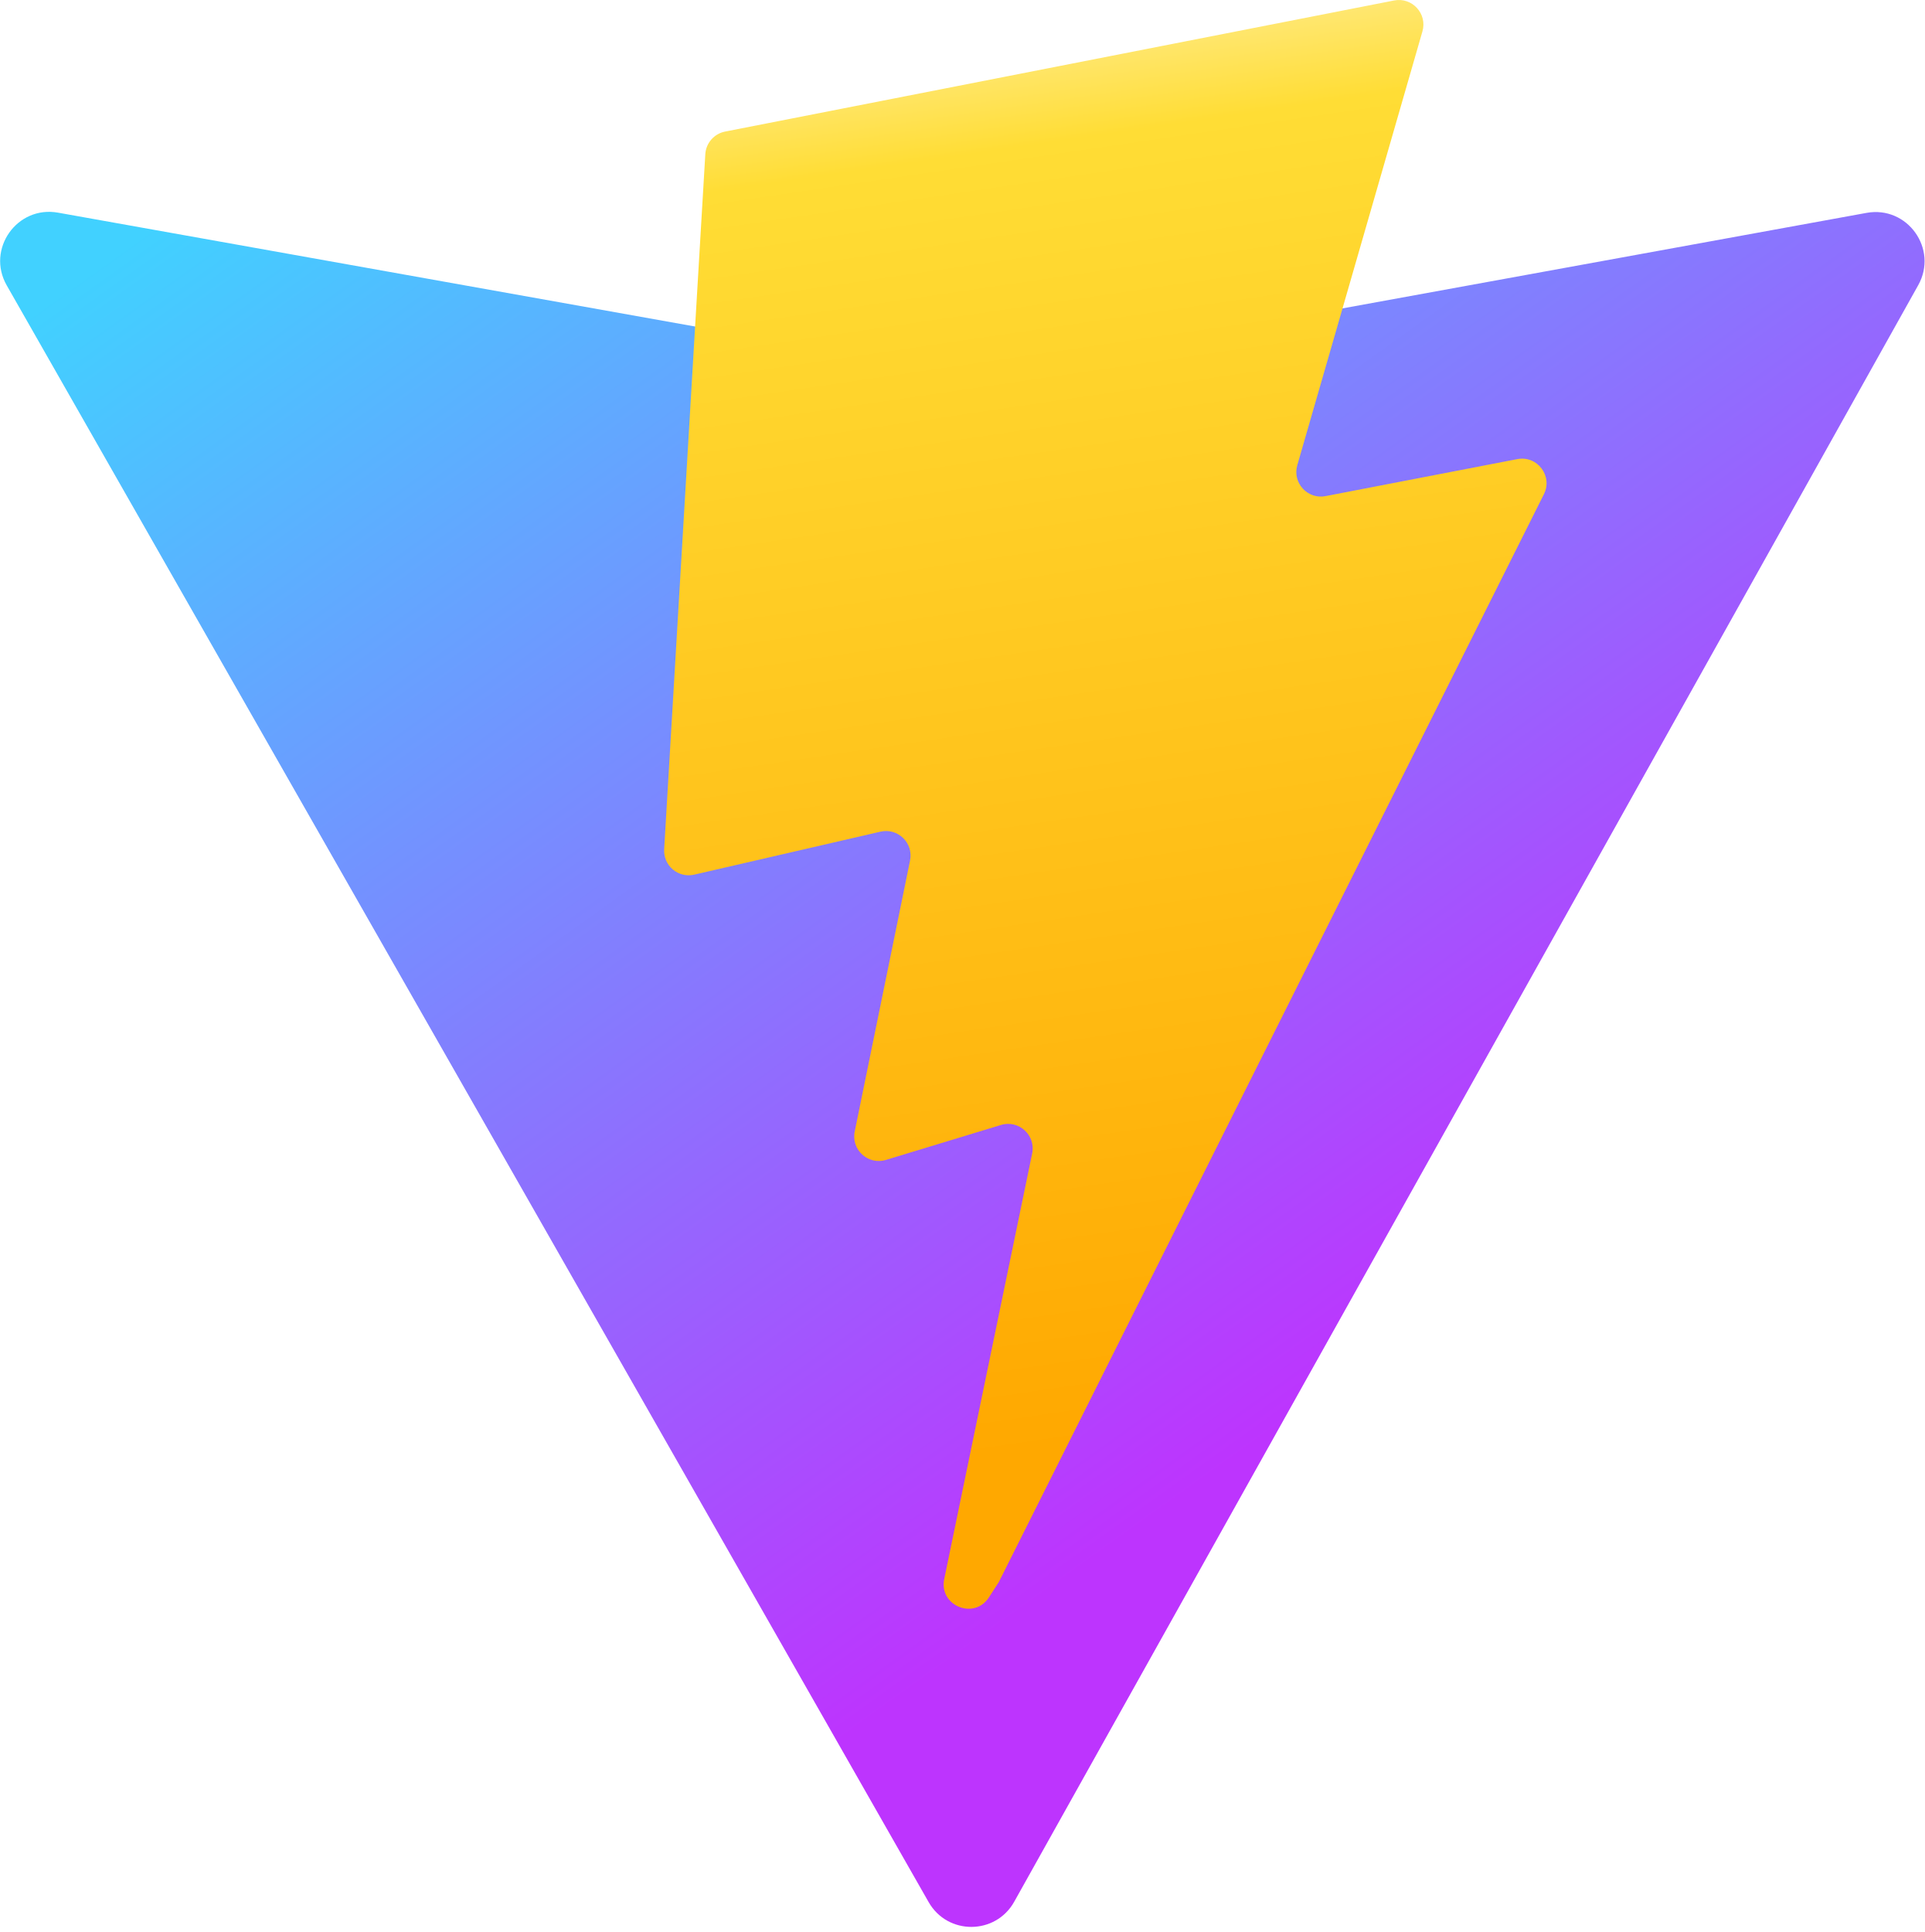
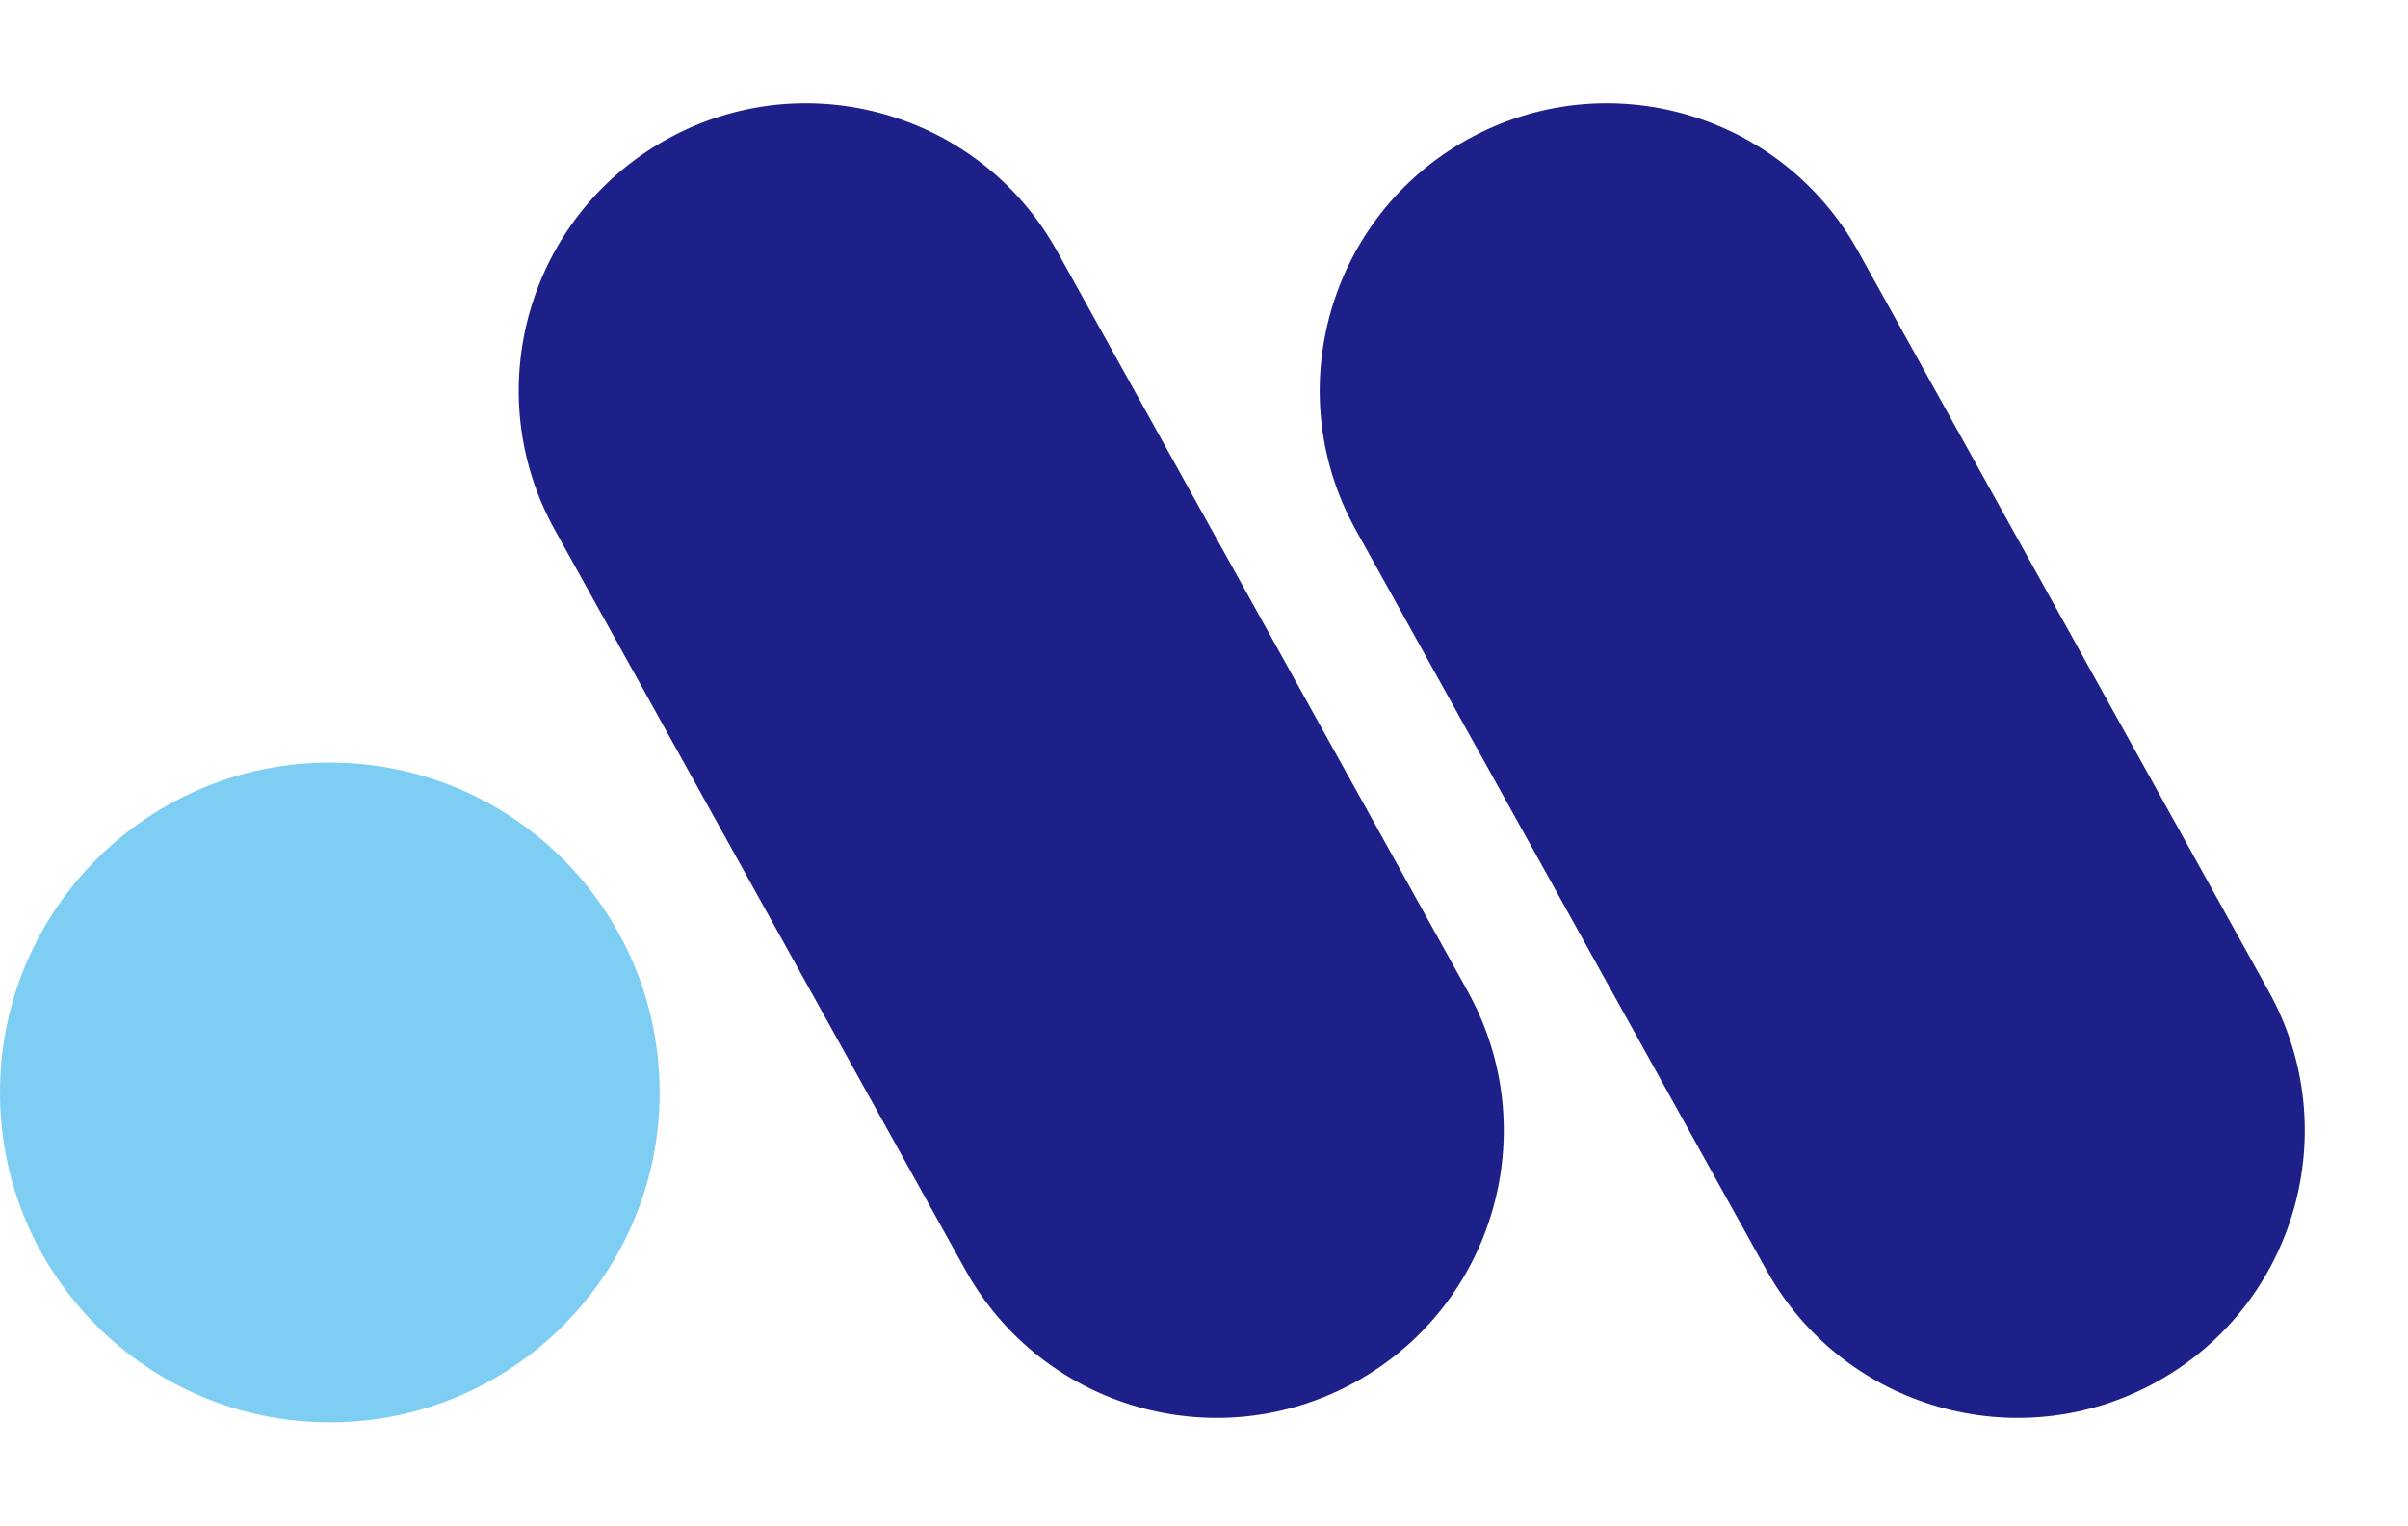
- <svg xmlns="http://www.w3.org/2000/svg" aria-hidden="true" role="img" class="iconify iconify--logos" width="31.88" height="32" preserveAspectRatio="xMidYMid meet" viewBox="0 0 256 257">
-   <defs>
-     <linearGradient id="IconifyId1813088fe1fbc01fb466" x1="-.828%" x2="57.636%" y1="7.652%" y2="78.411%">
-       <stop offset="0%" stop-color="#41D1FF" />
-       <stop offset="100%" stop-color="#BD34FE" />
-     </linearGradient>
-     <linearGradient id="IconifyId1813088fe1fbc01fb467" x1="43.376%" x2="50.316%" y1="2.242%" y2="89.03%">
-       <stop offset="0%" stop-color="#FFEA83" />
-       <stop offset="8.333%" stop-color="#FFDD35" />
-       <stop offset="100%" stop-color="#FFA800" />
-     </linearGradient>
-   </defs>
-   <path fill="url(#IconifyId1813088fe1fbc01fb466)" d="M255.153 37.938L134.897 252.976c-2.483 4.44-8.862 4.466-11.382.048L.875 37.958c-2.746-4.814 1.371-10.646 6.827-9.67l120.385 21.517a6.537 6.537 0 0 0 2.322-.004l117.867-21.483c5.438-.991 9.574 4.796 6.877 9.62Z" />
-   <path fill="url(#IconifyId1813088fe1fbc01fb467)" d="M185.432.063L96.44 17.501a3.268 3.268 0 0 0-2.634 3.014l-5.474 92.456a3.268 3.268 0 0 0 3.997 3.378l24.777-5.718c2.318-.535 4.413 1.507 3.936 3.838l-7.361 36.047c-.495 2.426 1.782 4.5 4.151 3.78l15.304-4.649c2.372-.72 4.652 1.36 4.15 3.788l-11.698 56.621c-.732 3.542 3.979 5.473 5.943 2.437l1.313-2.028l72.516-144.72c1.215-2.423-.88-5.186-3.54-4.672l-25.505 4.922c-2.396.462-4.435-1.77-3.759-4.114l16.646-57.705c.677-2.35-1.37-4.583-3.769-4.113Z" />
+ <svg xmlns="http://www.w3.org/2000/svg" width="401" height="254" viewBox="0 0 401 254" fill="none">
+   <circle cx="54.924" cy="181.89" r="54.924" fill="#7ECEF4" />
+   <path d="M244.408 165.032C257.224 188.129 248.89 217.242 225.793 230.059V230.059C202.696 242.876 173.582 234.542 160.765 211.444L92.396 88.234C79.579 65.137 87.913 36.023 111.011 23.206V23.206C134.108 10.39 163.221 18.724 176.038 41.821L244.408 165.032Z" fill="#1D2088" />
+   <rect x="401" y="206.853" width="95.656" height="236.565" rx="47.828" transform="rotate(150.974 401 206.853)" fill="#1D2088" />
</svg>
